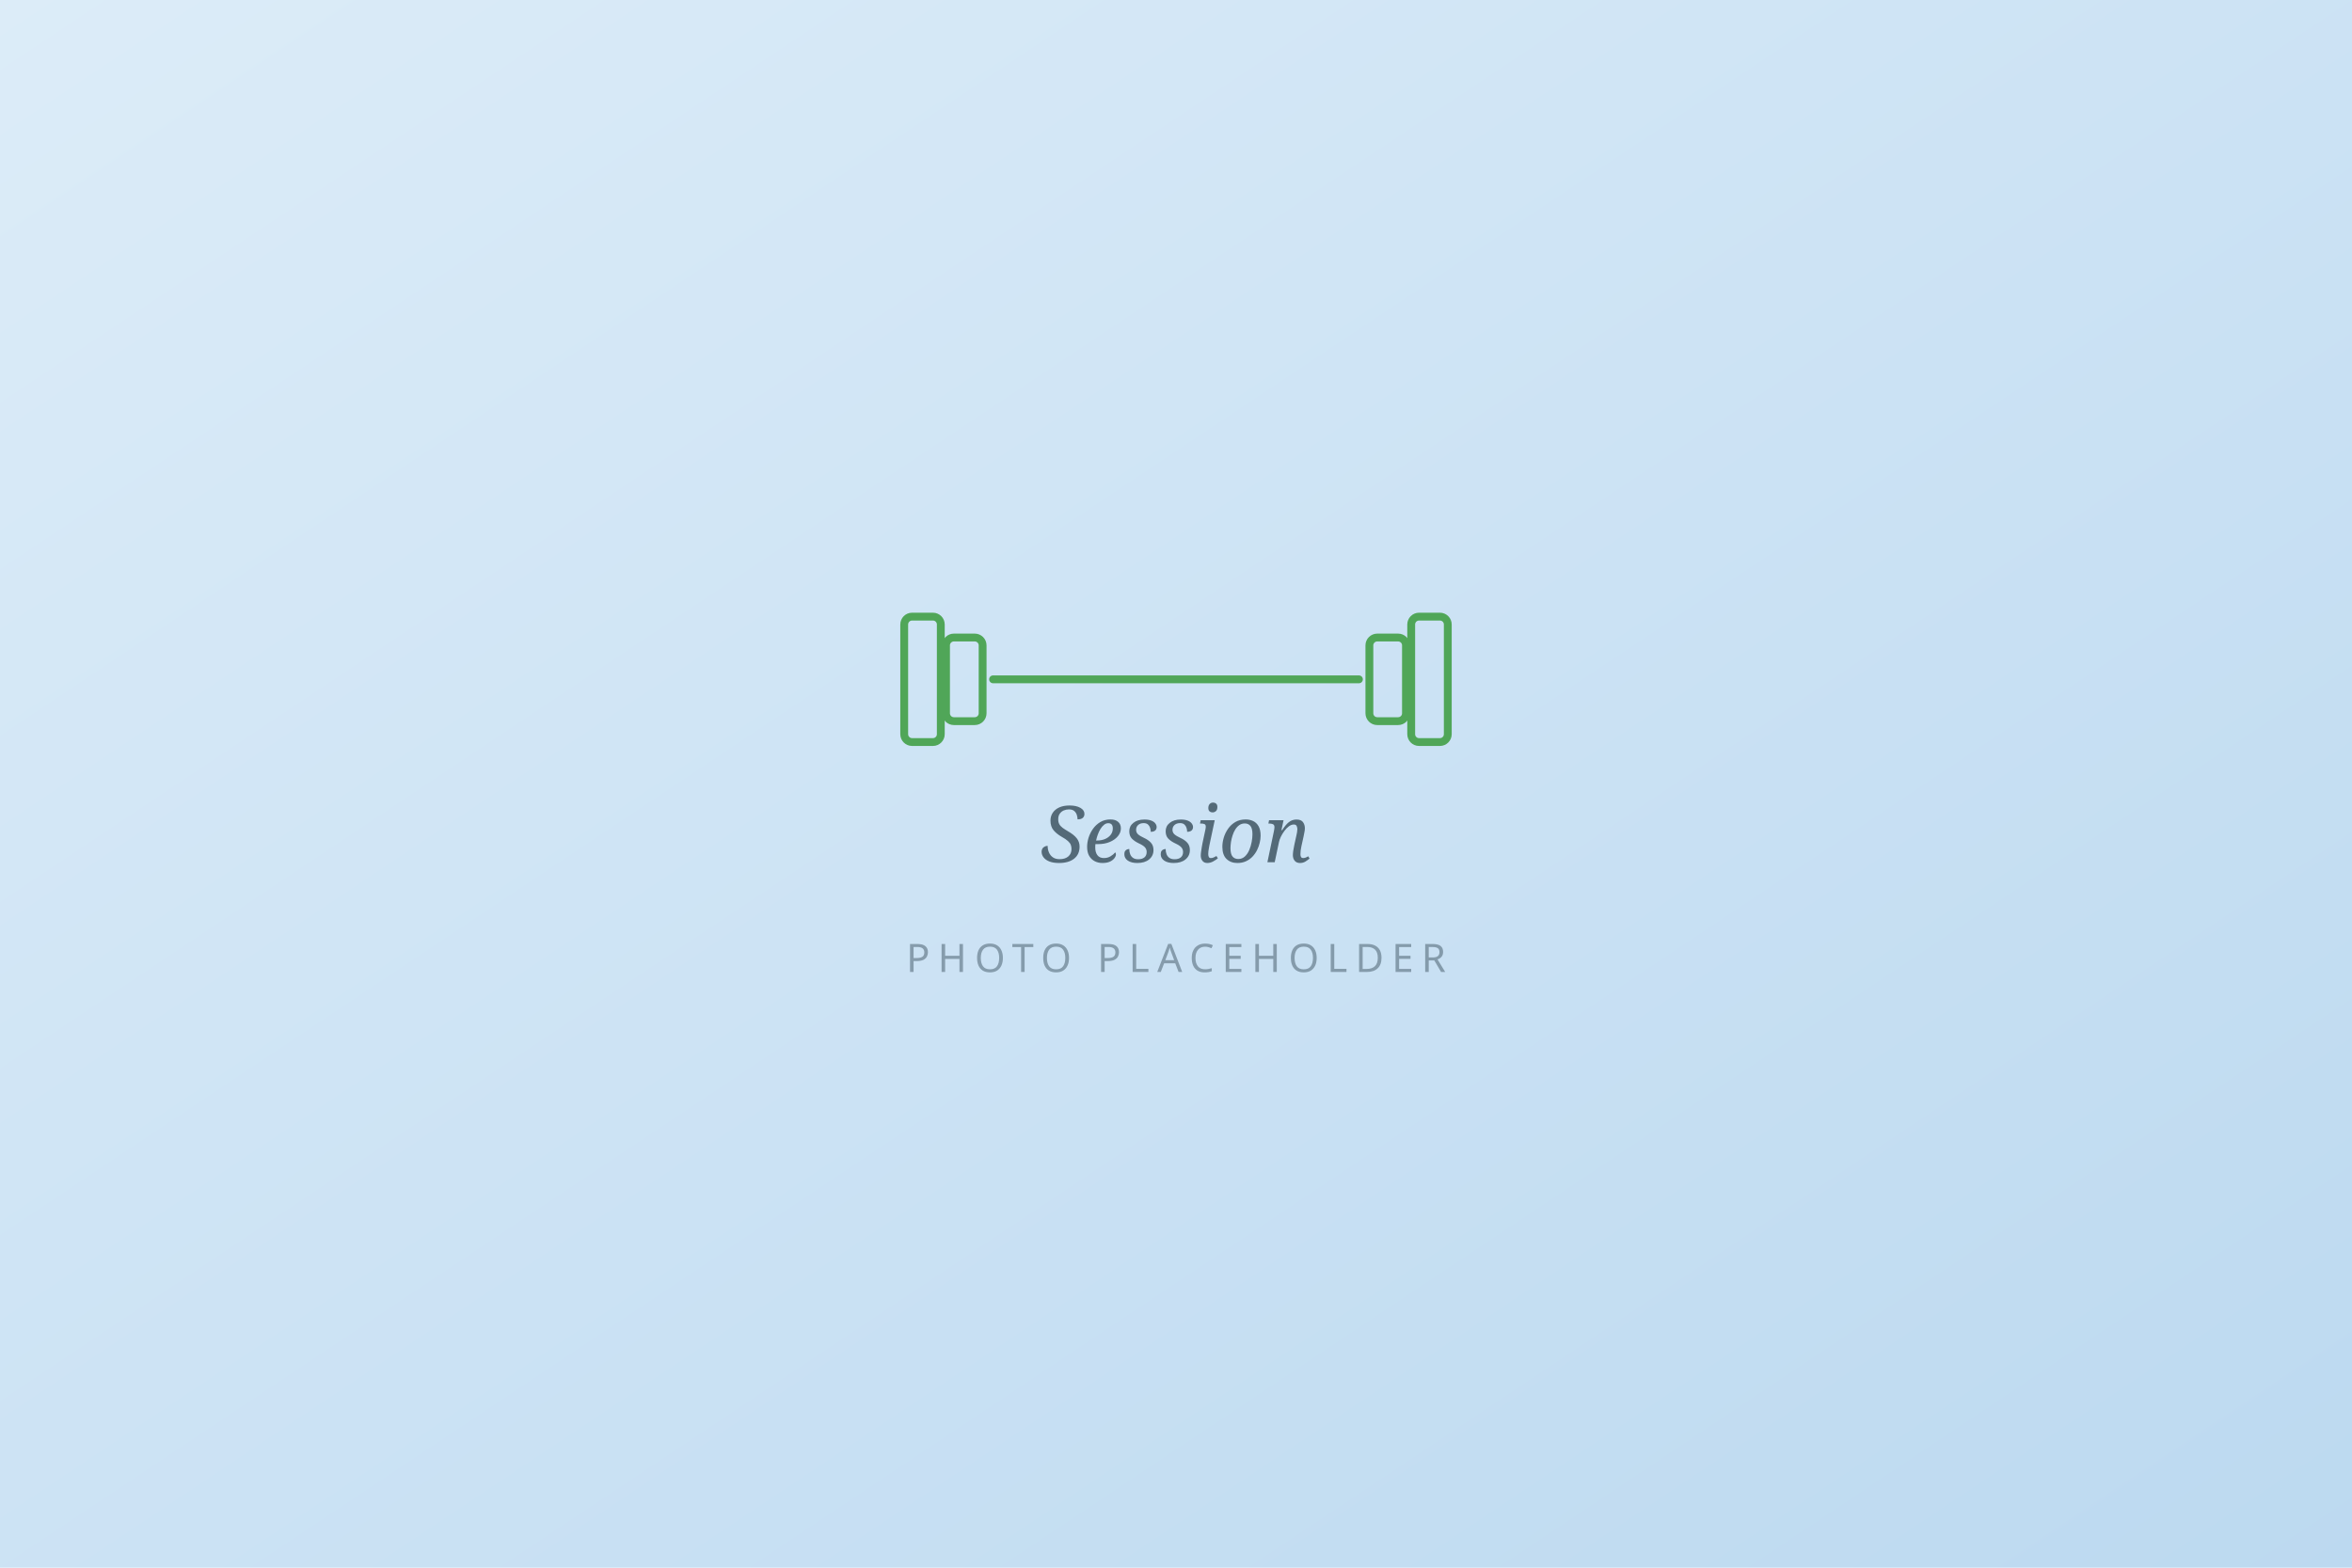
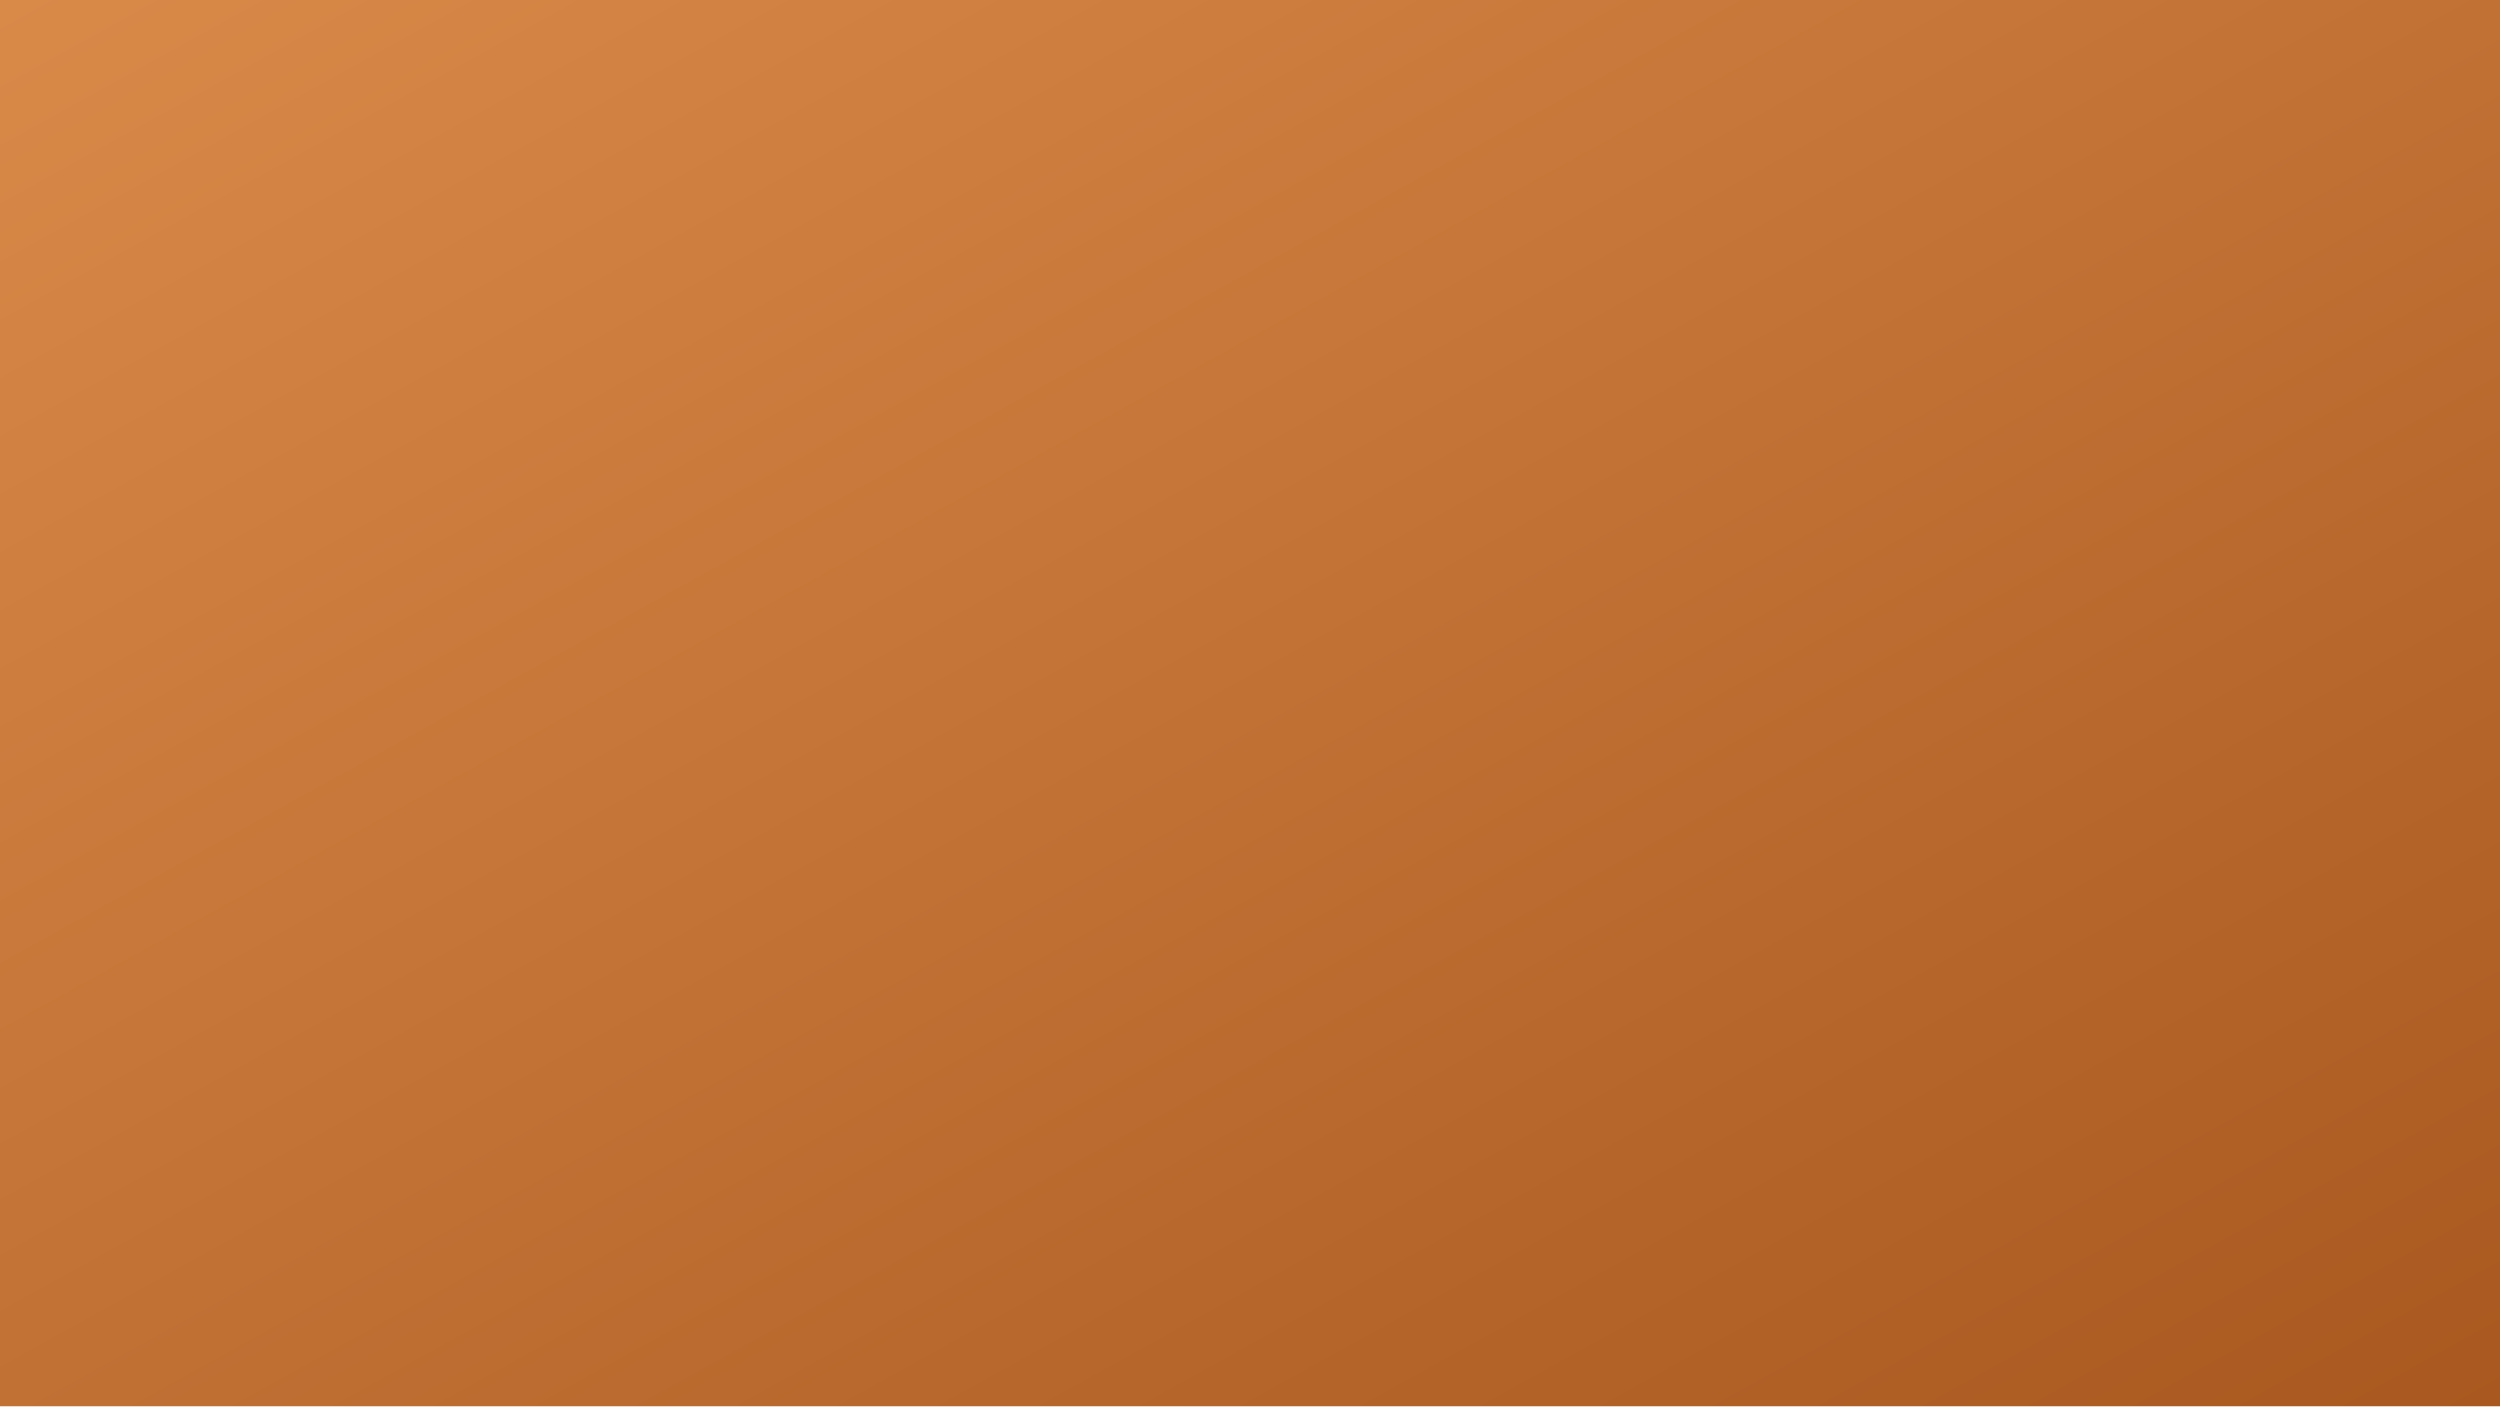
- <svg xmlns="http://www.w3.org/2000/svg" viewBox="0 0 900 600" preserveAspectRatio="xMidYMid slice">
+ <svg xmlns="http://www.w3.org/2000/svg" viewBox="0 0 1600 900" preserveAspectRatio="xMidYMid slice">
  <defs>
    <linearGradient id="g" x1="0" y1="0" x2="1" y2="1">
-       <stop offset="0" stop-color="#dcecf8" />
-       <stop offset="1" stop-color="#bcd9f0" />
+       <stop offset="0" stop-color="#d98a49" />
+       <stop offset="1" stop-color="#a9581f" />
    </linearGradient>
  </defs>
-   <rect width="900" height="600" fill="url(#g)" />
-   <g fill="none" stroke="#43a047" stroke-width="3" opacity=".9" stroke-linecap="round" transform="translate(450 260)">
-     <line x1="-70" y1="0" x2="70" y2="0" />
-     <rect x="-88" y="-16" width="14" height="32" rx="3" />
-     <rect x="-104" y="-24" width="14" height="48" rx="3" />
-     <rect x="74" y="-16" width="14" height="32" rx="3" />
-     <rect x="90" y="-24" width="14" height="48" rx="3" />
-   </g>
-   <text x="50%" y="55%" fill="#3f5563" opacity=".85" font-family="serif" font-style="italic" font-size="30" text-anchor="middle">Session</text>
-   <text x="50%" y="62%" fill="#3f5563" opacity=".5" font-family="sans-serif" font-size="15" letter-spacing="3" text-anchor="middle">PHOTO PLACEHOLDER</text>
+   <rect width="1600" height="900" fill="url(#g)" />
</svg>
